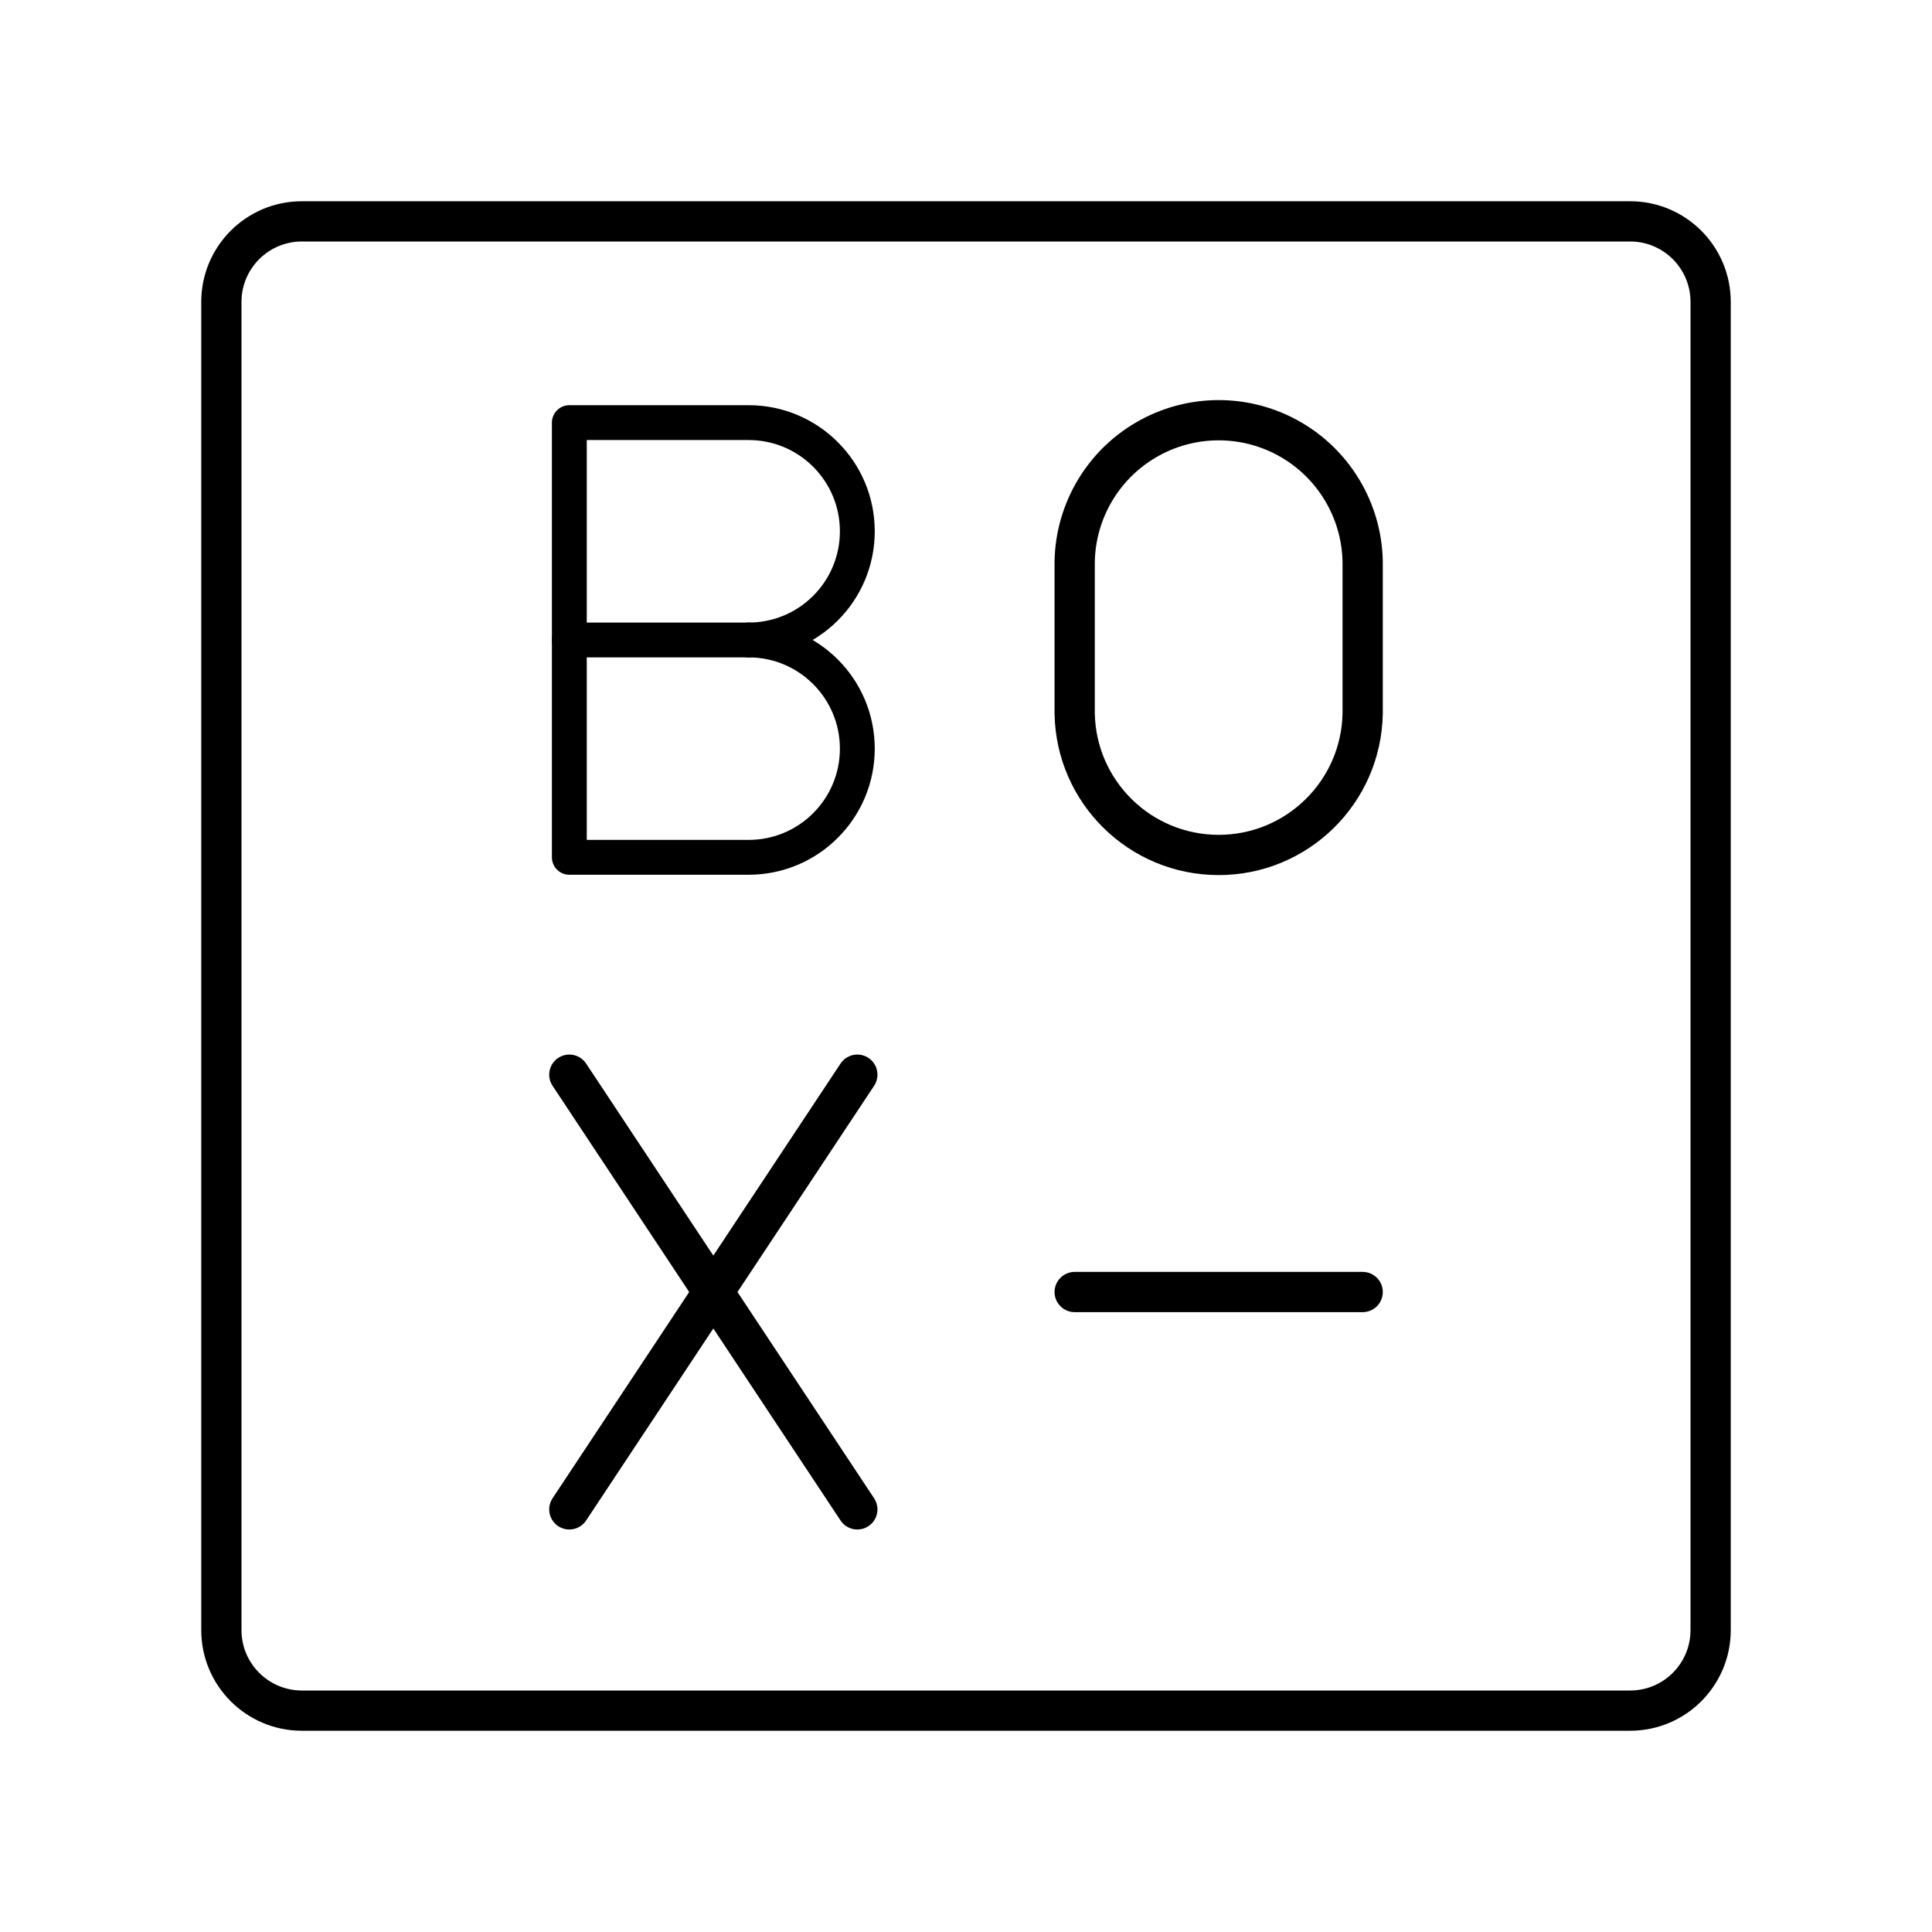
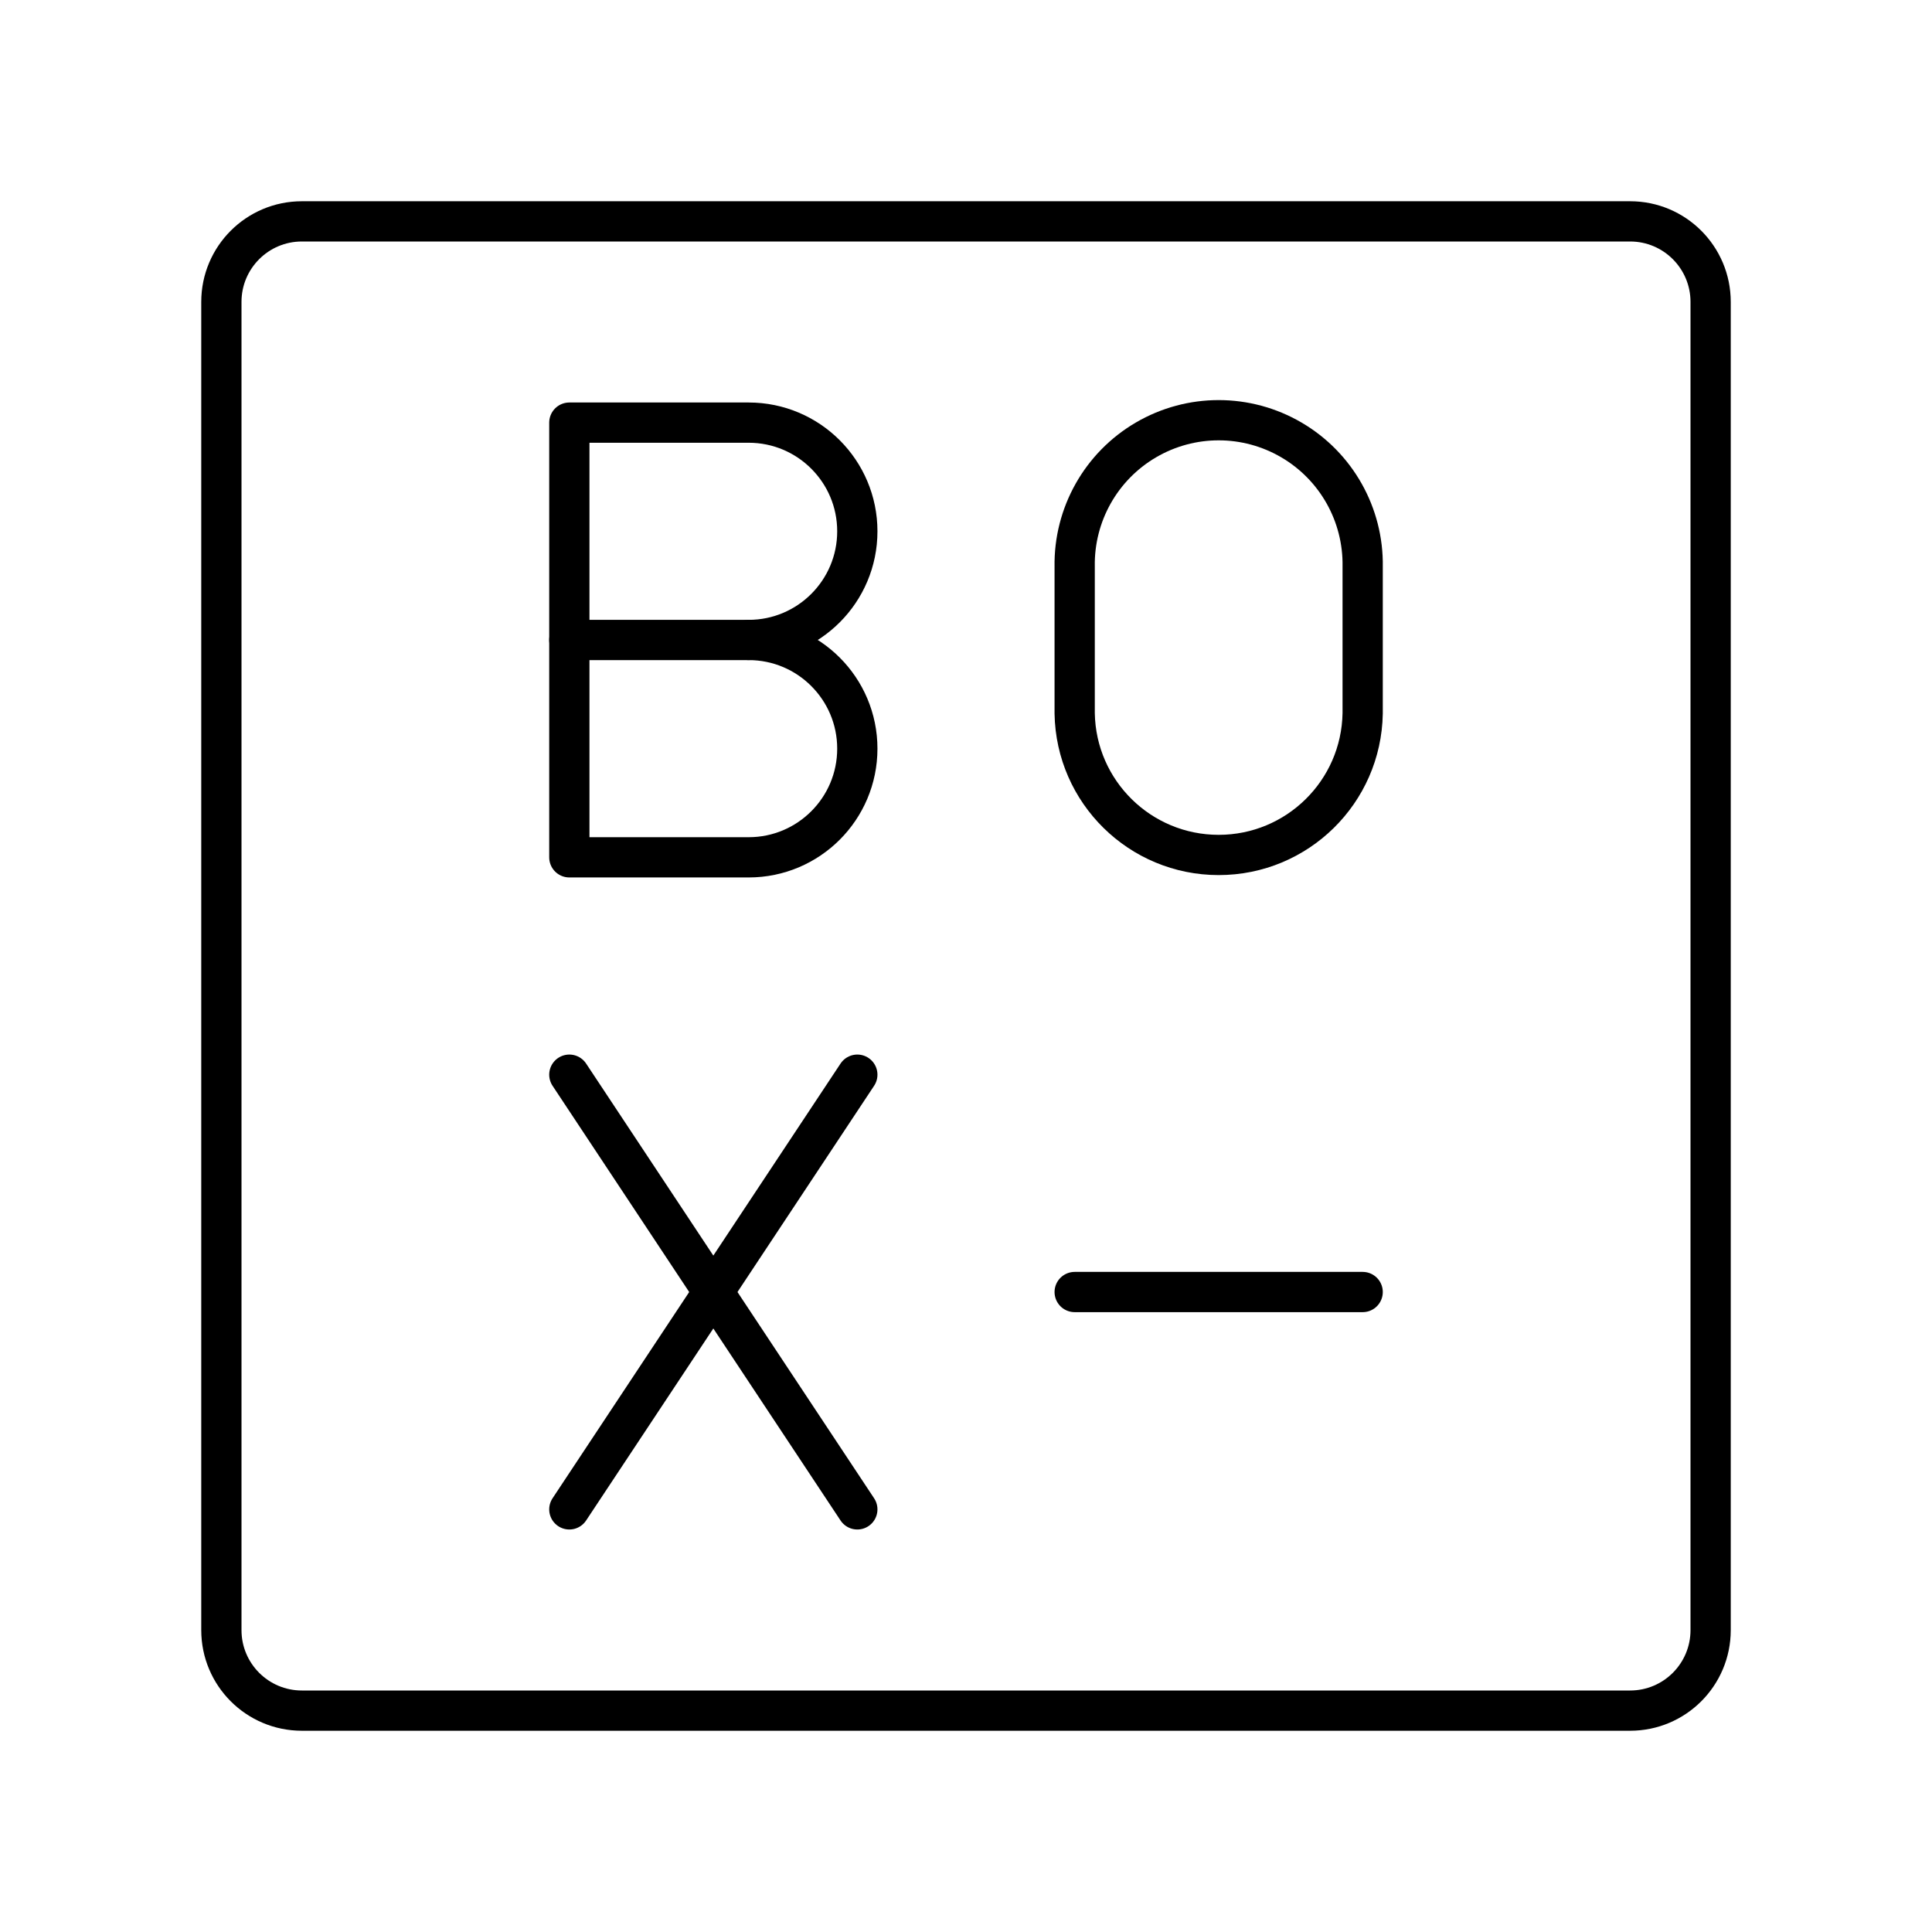
<svg xmlns="http://www.w3.org/2000/svg" viewBox="0 0 48 48">
  <defs>
-     <style>.a,.b{fill:none;stroke:#000;stroke-linecap:round;stroke-linejoin:round;}.b{stroke-width:0.866px;}</style>
+     <style>.a,.b{fill:none;stroke:#000;stroke-linecap:round;stroke-linejoin:round;}.b{stroke-width:1px;}</style>
  </defs>
  <path class="a" d="M40.5,5.5H7.5a2,2,0,0,0-2,2v33a2,2,0,0,0,2,2h33a2,2,0,0,0,2-2V7.5A2,2,0,0,0,40.5,5.5Z" />
  <line class="a" x1="14.145" y1="26.7" x2="21.3" y2="37.5" />
  <line class="a" x1="21.3" y1="26.7" x2="14.145" y2="37.5" />
  <path class="a" d="M26.7,17.723a3.578,3.578,0,0,0,7.155,0v-3.645a3.578,3.578,0,1,0-7.155,0Z" />
  <path class="b" d="M18.6,15.9a2.7,2.7,0,0,1,0,5.4H14.145V10.5H18.6a2.7,2.7,0,0,1,0,5.4Z" />
  <line class="b" x1="18.6" y1="15.9" x2="14.145" y2="15.9" />
  <line class="a" x1="26.7" y1="32.1" x2="33.855" y2="32.1" />
</svg>
